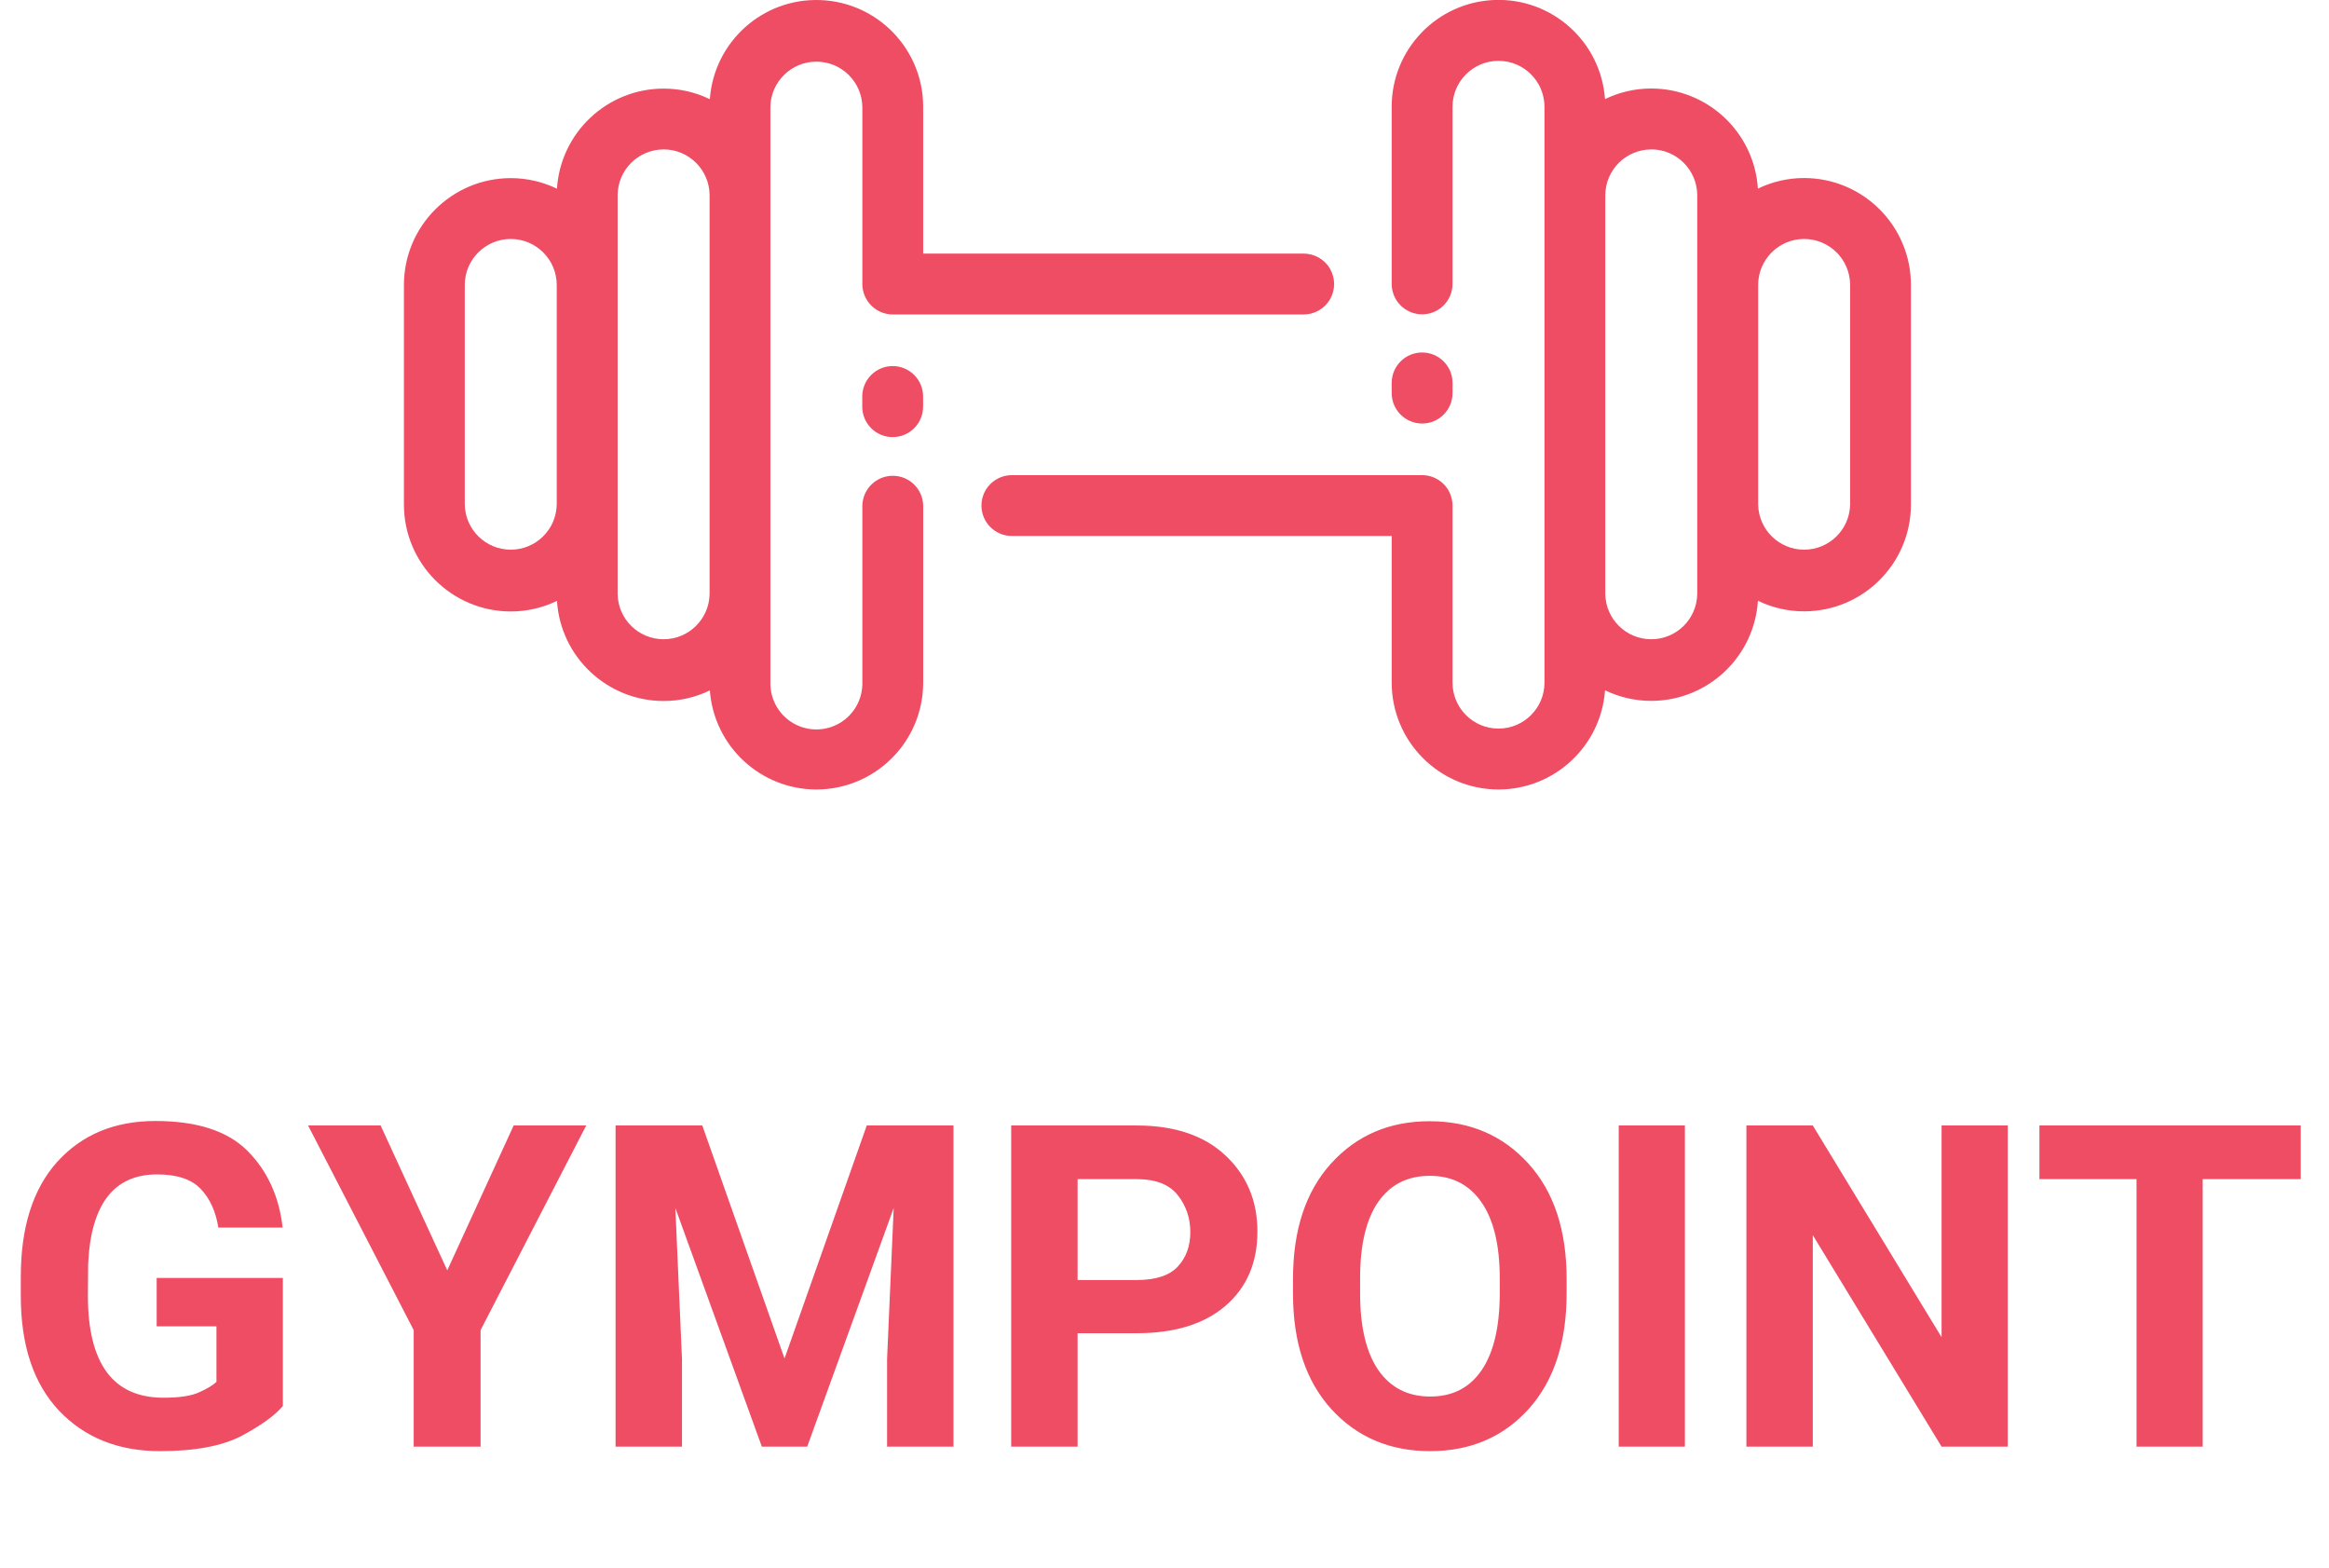
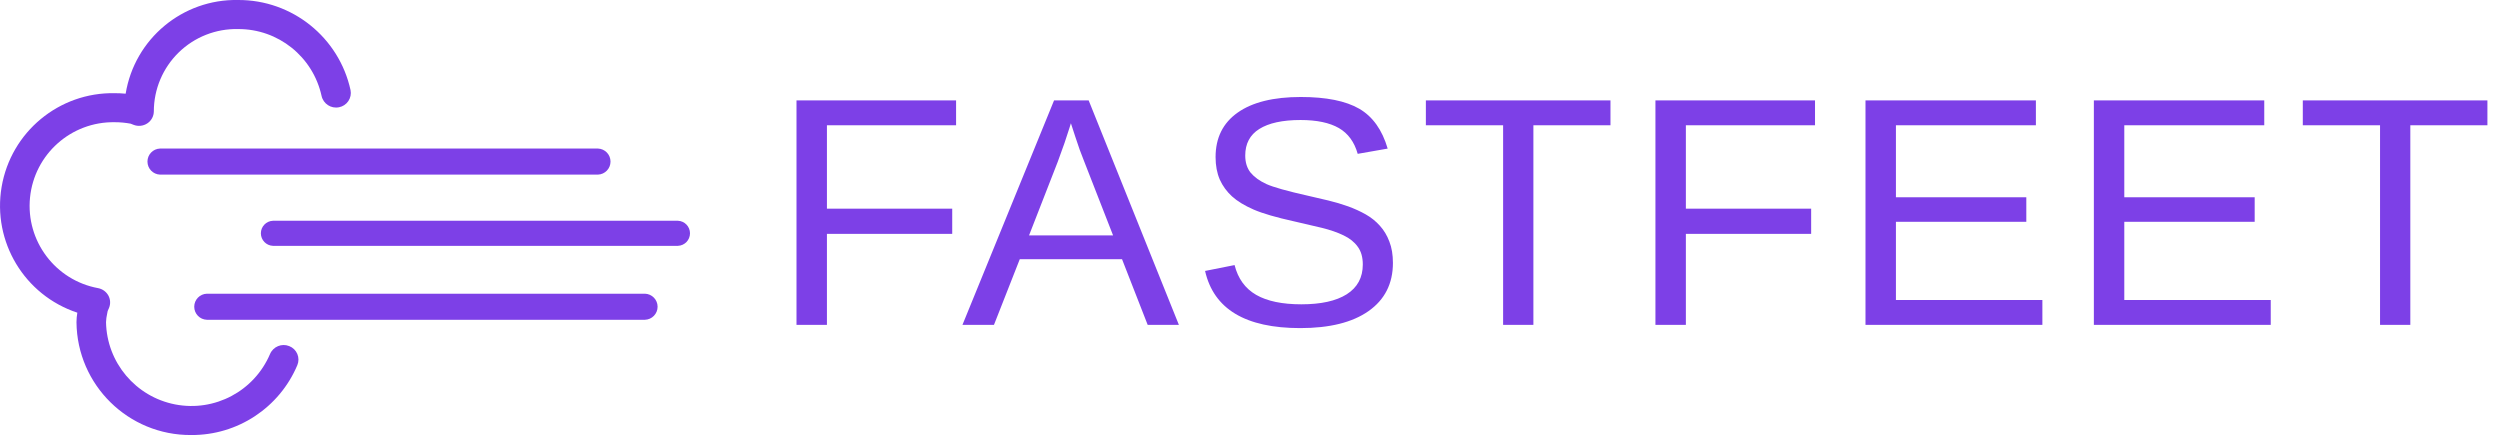
- <svg xmlns="http://www.w3.org/2000/svg" width="154" height="103.649" viewBox="0 0 154 103.649">
-   <g id="Grupo_1" data-name="Grupo 1" transform="translate(28 -4.049)">
-     <text id="GYMPOINT" transform="translate(-28 99.698)" fill="#ee4d64" font-size="29.861" font-family="Roboto-Bold, Roboto" font-weight="700">
-       <tspan x="0" y="0">GYMPOINT</tspan>
-     </text>
-     <g id="noun_Gym_1617325" transform="translate(-1.872 4)">
-       <g id="Group" transform="translate(0.524)">
-         <path id="Shape" d="M34.191,52.2a7.071,7.071,0,0,1-7.063-7.063v-9.7H2.012a2.011,2.011,0,1,1,0-4.022H29.139a2.013,2.013,0,0,1,2.011,2.011V45.133a3.04,3.04,0,1,0,6.08,0V7.063a3.04,3.04,0,1,0-6.08,0V18.771a2.011,2.011,0,1,1-4.023,0V7.063a7.062,7.062,0,0,1,14.106-.511,6.988,6.988,0,0,1,3.061-.7,7.073,7.073,0,0,1,7.048,6.619,6.99,6.99,0,0,1,3.056-.7,7.071,7.071,0,0,1,7.063,7.062V33.358A7.071,7.071,0,0,1,54.4,40.421a6.977,6.977,0,0,1-3.056-.7,7.073,7.073,0,0,1-7.048,6.619,6.987,6.987,0,0,1-3.061-.7A7.071,7.071,0,0,1,34.191,52.2Zm10.1-42.32a3.044,3.044,0,0,0-3.04,3.04V39.28a3.041,3.041,0,0,0,6.081,0V12.917A3.044,3.044,0,0,0,44.294,9.877ZM54.4,15.8a3.044,3.044,0,0,0-3.041,3.04V33.358a3.041,3.041,0,0,0,6.081,0V18.839A3.044,3.044,0,0,0,54.4,15.8Z" transform="translate(38.243 0.049)" fill="#ee4d64" />
-         <path id="Shape-2" data-name="Shape" d="M27.271,52.2a7.071,7.071,0,0,1-7.042-6.552,6.99,6.99,0,0,1-3.062.7,7.074,7.074,0,0,1-7.048-6.619,6.976,6.976,0,0,1-3.055.7A7.071,7.071,0,0,1,0,33.358V18.84a7.071,7.071,0,0,1,7.063-7.063,6.987,6.987,0,0,1,3.055.7,7.075,7.075,0,0,1,7.048-6.619,6.989,6.989,0,0,1,3.062.7,7.062,7.062,0,0,1,14.106.511v9.7H59.45a2.012,2.012,0,1,1,0,4.023H32.323a2.014,2.014,0,0,1-2.011-2.012V7.063a3.041,3.041,0,0,0-6.081,0v38.07a3.041,3.041,0,1,0,6.081,0V33.425a2.012,2.012,0,0,1,4.023,0V45.133A7.071,7.071,0,0,1,27.271,52.2Zm-10.1-42.32a3.044,3.044,0,0,0-3.041,3.04V39.28a3.041,3.041,0,0,0,6.081,0V12.917A3.044,3.044,0,0,0,17.168,9.877ZM7.063,15.8a3.044,3.044,0,0,0-3.04,3.041V33.358a3.041,3.041,0,0,0,6.081,0V18.84A3.045,3.045,0,0,0,7.063,15.8Z" transform="translate(0.057 0.049)" fill="#ee4d64" />
-         <path id="Path" d="M0,2.011v.674a2.011,2.011,0,0,0,4.023,0V2.011A2.011,2.011,0,0,0,0,2.011Z" transform="translate(30.363 24.253)" fill="#ee4d64" />
-         <path id="Path-2" data-name="Path" d="M4.023,2.686V2.011A2.011,2.011,0,0,0,0,2.011v.674a2.011,2.011,0,0,0,4.023,0Z" transform="translate(65.371 23.355)" fill="#ee4d64" />
-       </g>
-     </g>
+ <svg xmlns="http://www.w3.org/2000/svg" width="252.857" height="44" viewBox="0 0 252.857 44">
+   <text transform="translate(77.857 32.857)" fill="#7d40e7" font-size="33" font-family="ArialMT, Arial" letter-spacing="0.033em">
+     <tspan x="0" y="0">FASTFEET</tspan>
+   </text>
+   <g transform="translate(0 0)">
+     <path d="M80.367,53.968h-44.3a1.319,1.319,0,0,0,0,2.637h44.3a1.319,1.319,0,0,0,0-2.637Z" transform="translate(-15.139 -24.262)" fill="#7d40e7" />
+     <path d="M88.877,40.691H47.911a1.269,1.269,0,0,0,0,2.536H88.877a1.269,1.269,0,0,0,0-2.536Z" transform="translate(-20.307 -18.362)" fill="#7d40e7" />
+     <path d="M71.976,27.549h-44.3a1.319,1.319,0,0,0,0,2.636h44.3a1.319,1.319,0,0,0,0-2.636Z" transform="translate(-11.494 -12.524)" fill="#7d40e7" />
+     <path d="M19.394,44.509A11.522,11.522,0,0,1,7.79,33.1a5.866,5.866,0,0,1,.085-.966,11.388,11.388,0,0,1,3.783-22.2c.369,0,.738.016,1.105.051A11.3,11.3,0,0,1,24.141.509,11.593,11.593,0,0,1,35.509,9.622a1.473,1.473,0,0,1-1.165,1.735,1.5,1.5,0,0,1-1.766-1.147,8.6,8.6,0,0,0-8.44-6.761,8.334,8.334,0,0,0-8.525,8.319,1.463,1.463,0,0,1-.657,1.218,1.519,1.519,0,0,1-1.393.148l-.295-.116a8.833,8.833,0,0,0-1.612-.148A8.462,8.462,0,0,0,9.985,29.654a1.5,1.5,0,0,1,1.034.754,1.455,1.455,0,0,1,.053,1.267l-.127.292c-.017.088-.034.174-.051.259a4.494,4.494,0,0,0-.116.872,8.64,8.64,0,0,0,16.587,3.22,1.5,1.5,0,0,1,1.95-.8,1.461,1.461,0,0,1,.814,1.919A11.563,11.563,0,0,1,19.394,44.509Z" transform="translate(-0.054 -0.509)" fill="#7d40e7" />
  </g>
</svg>
